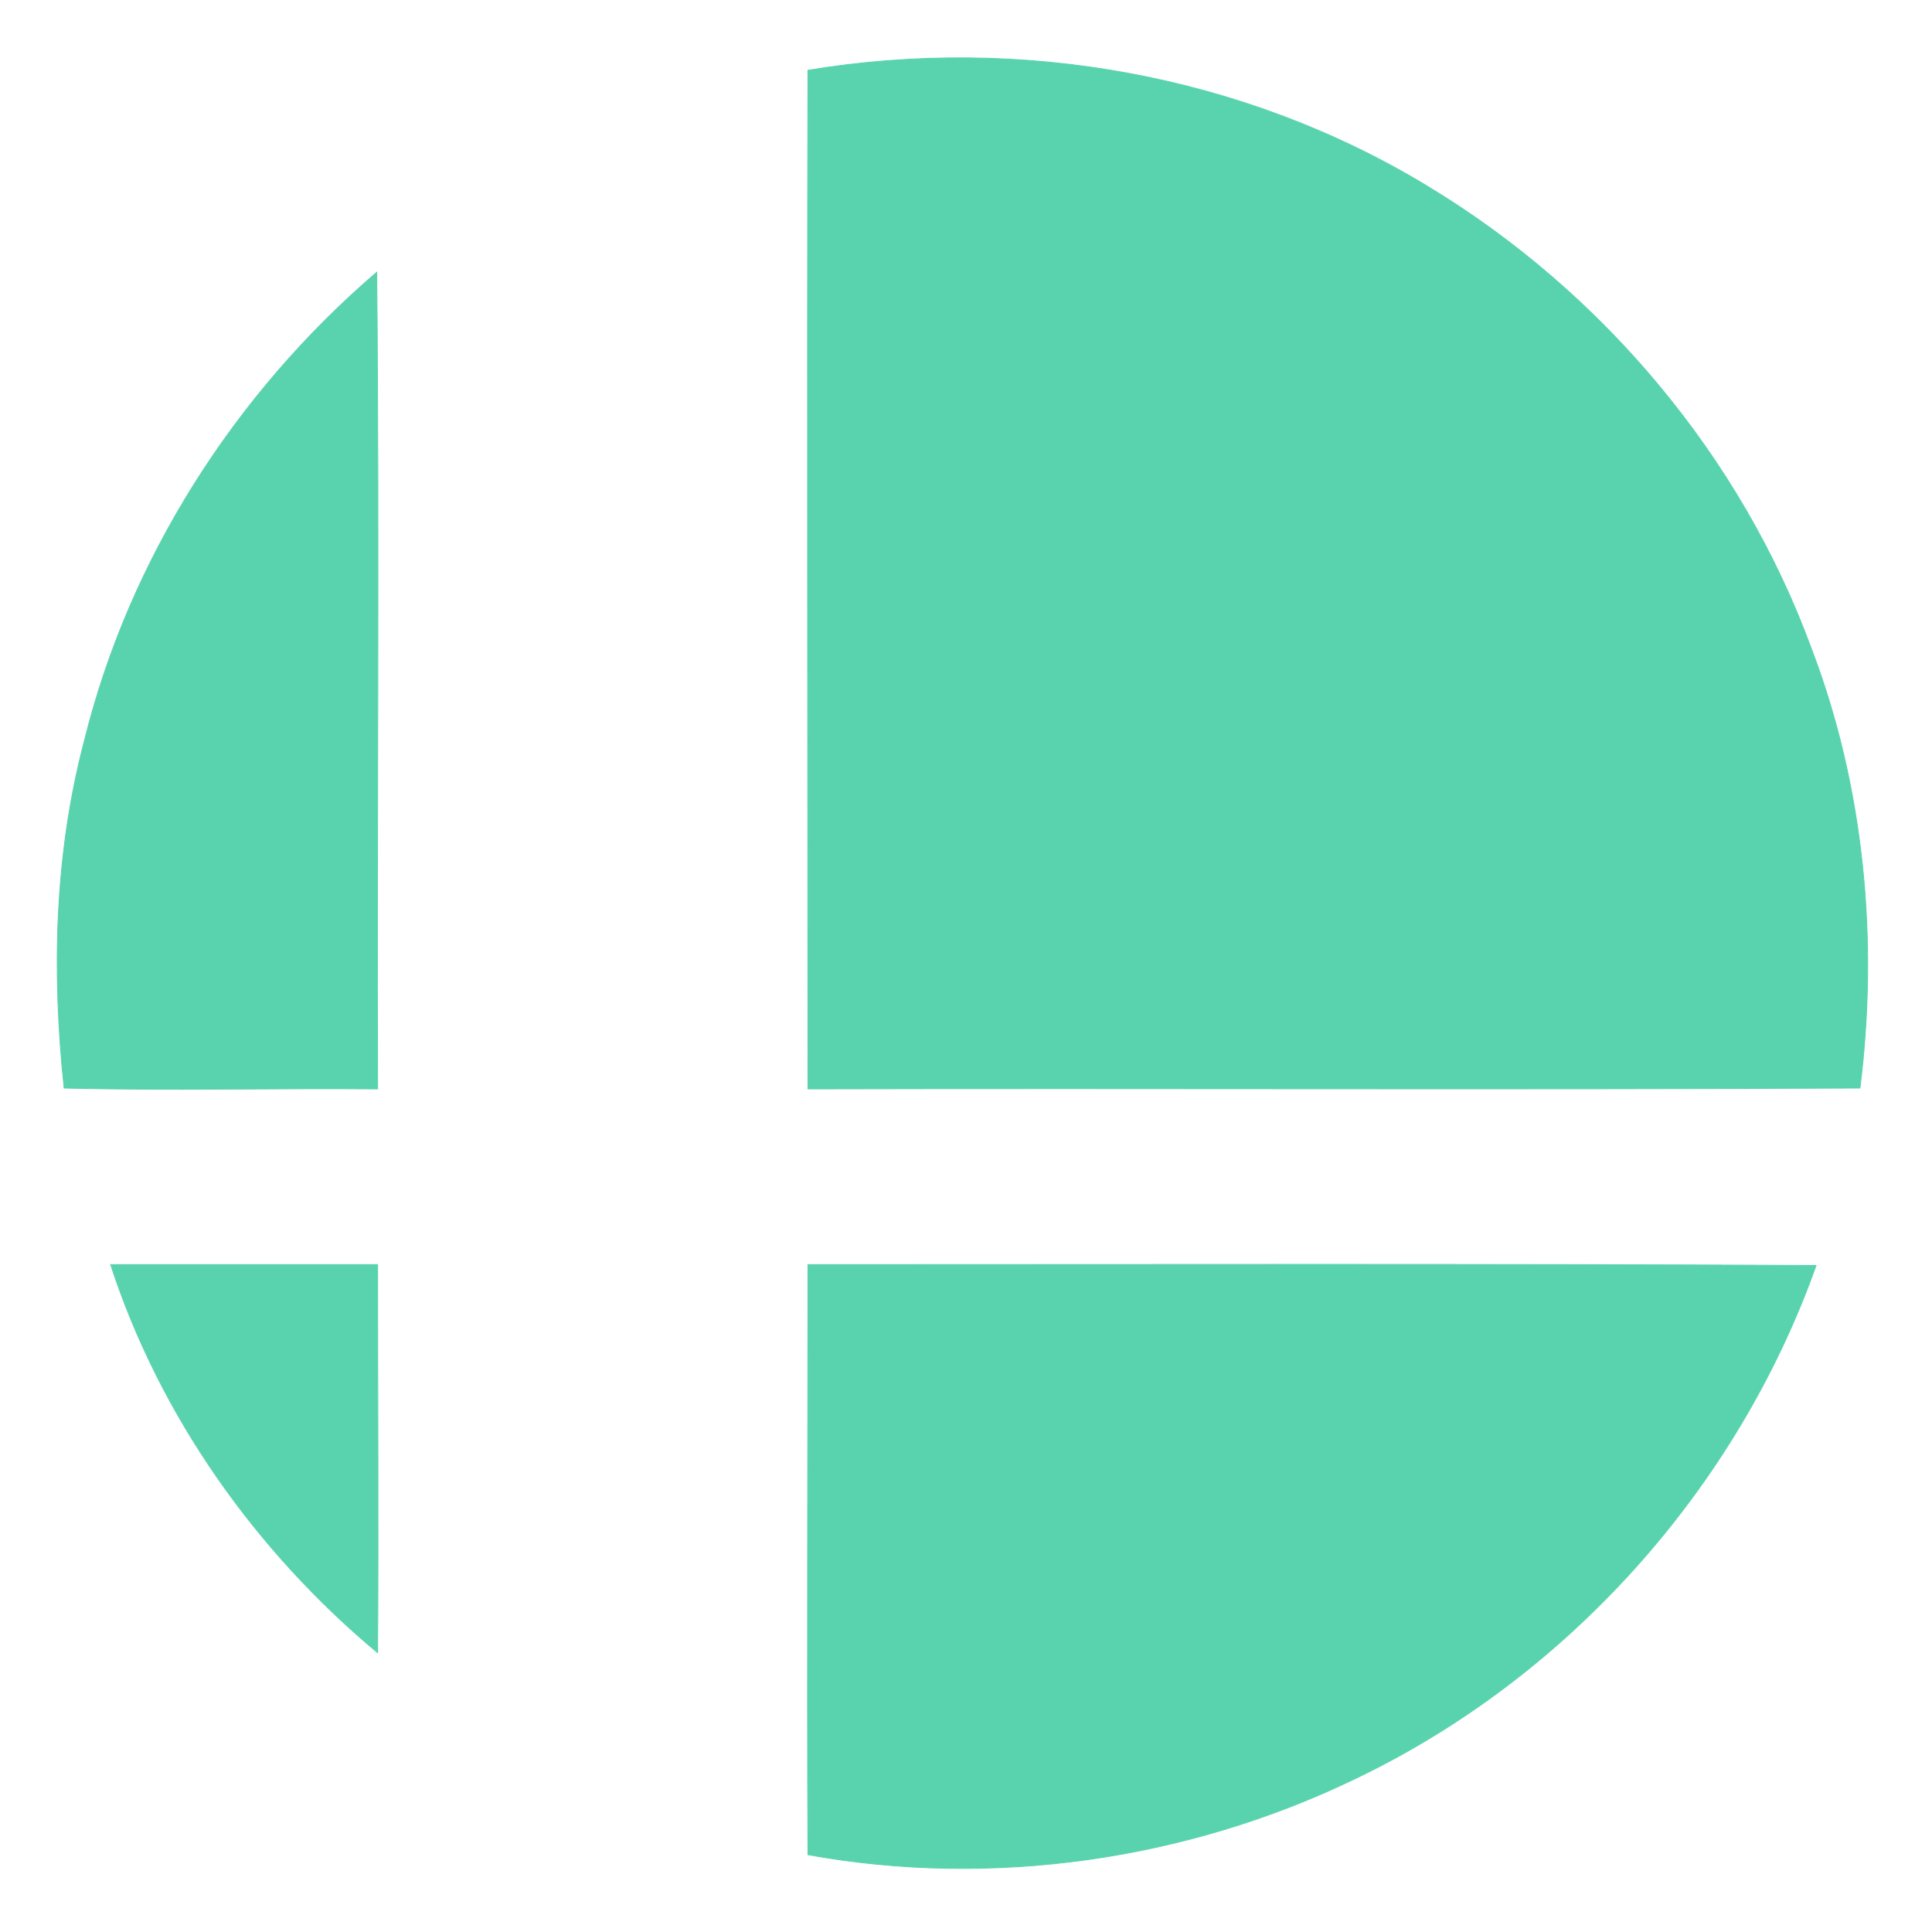
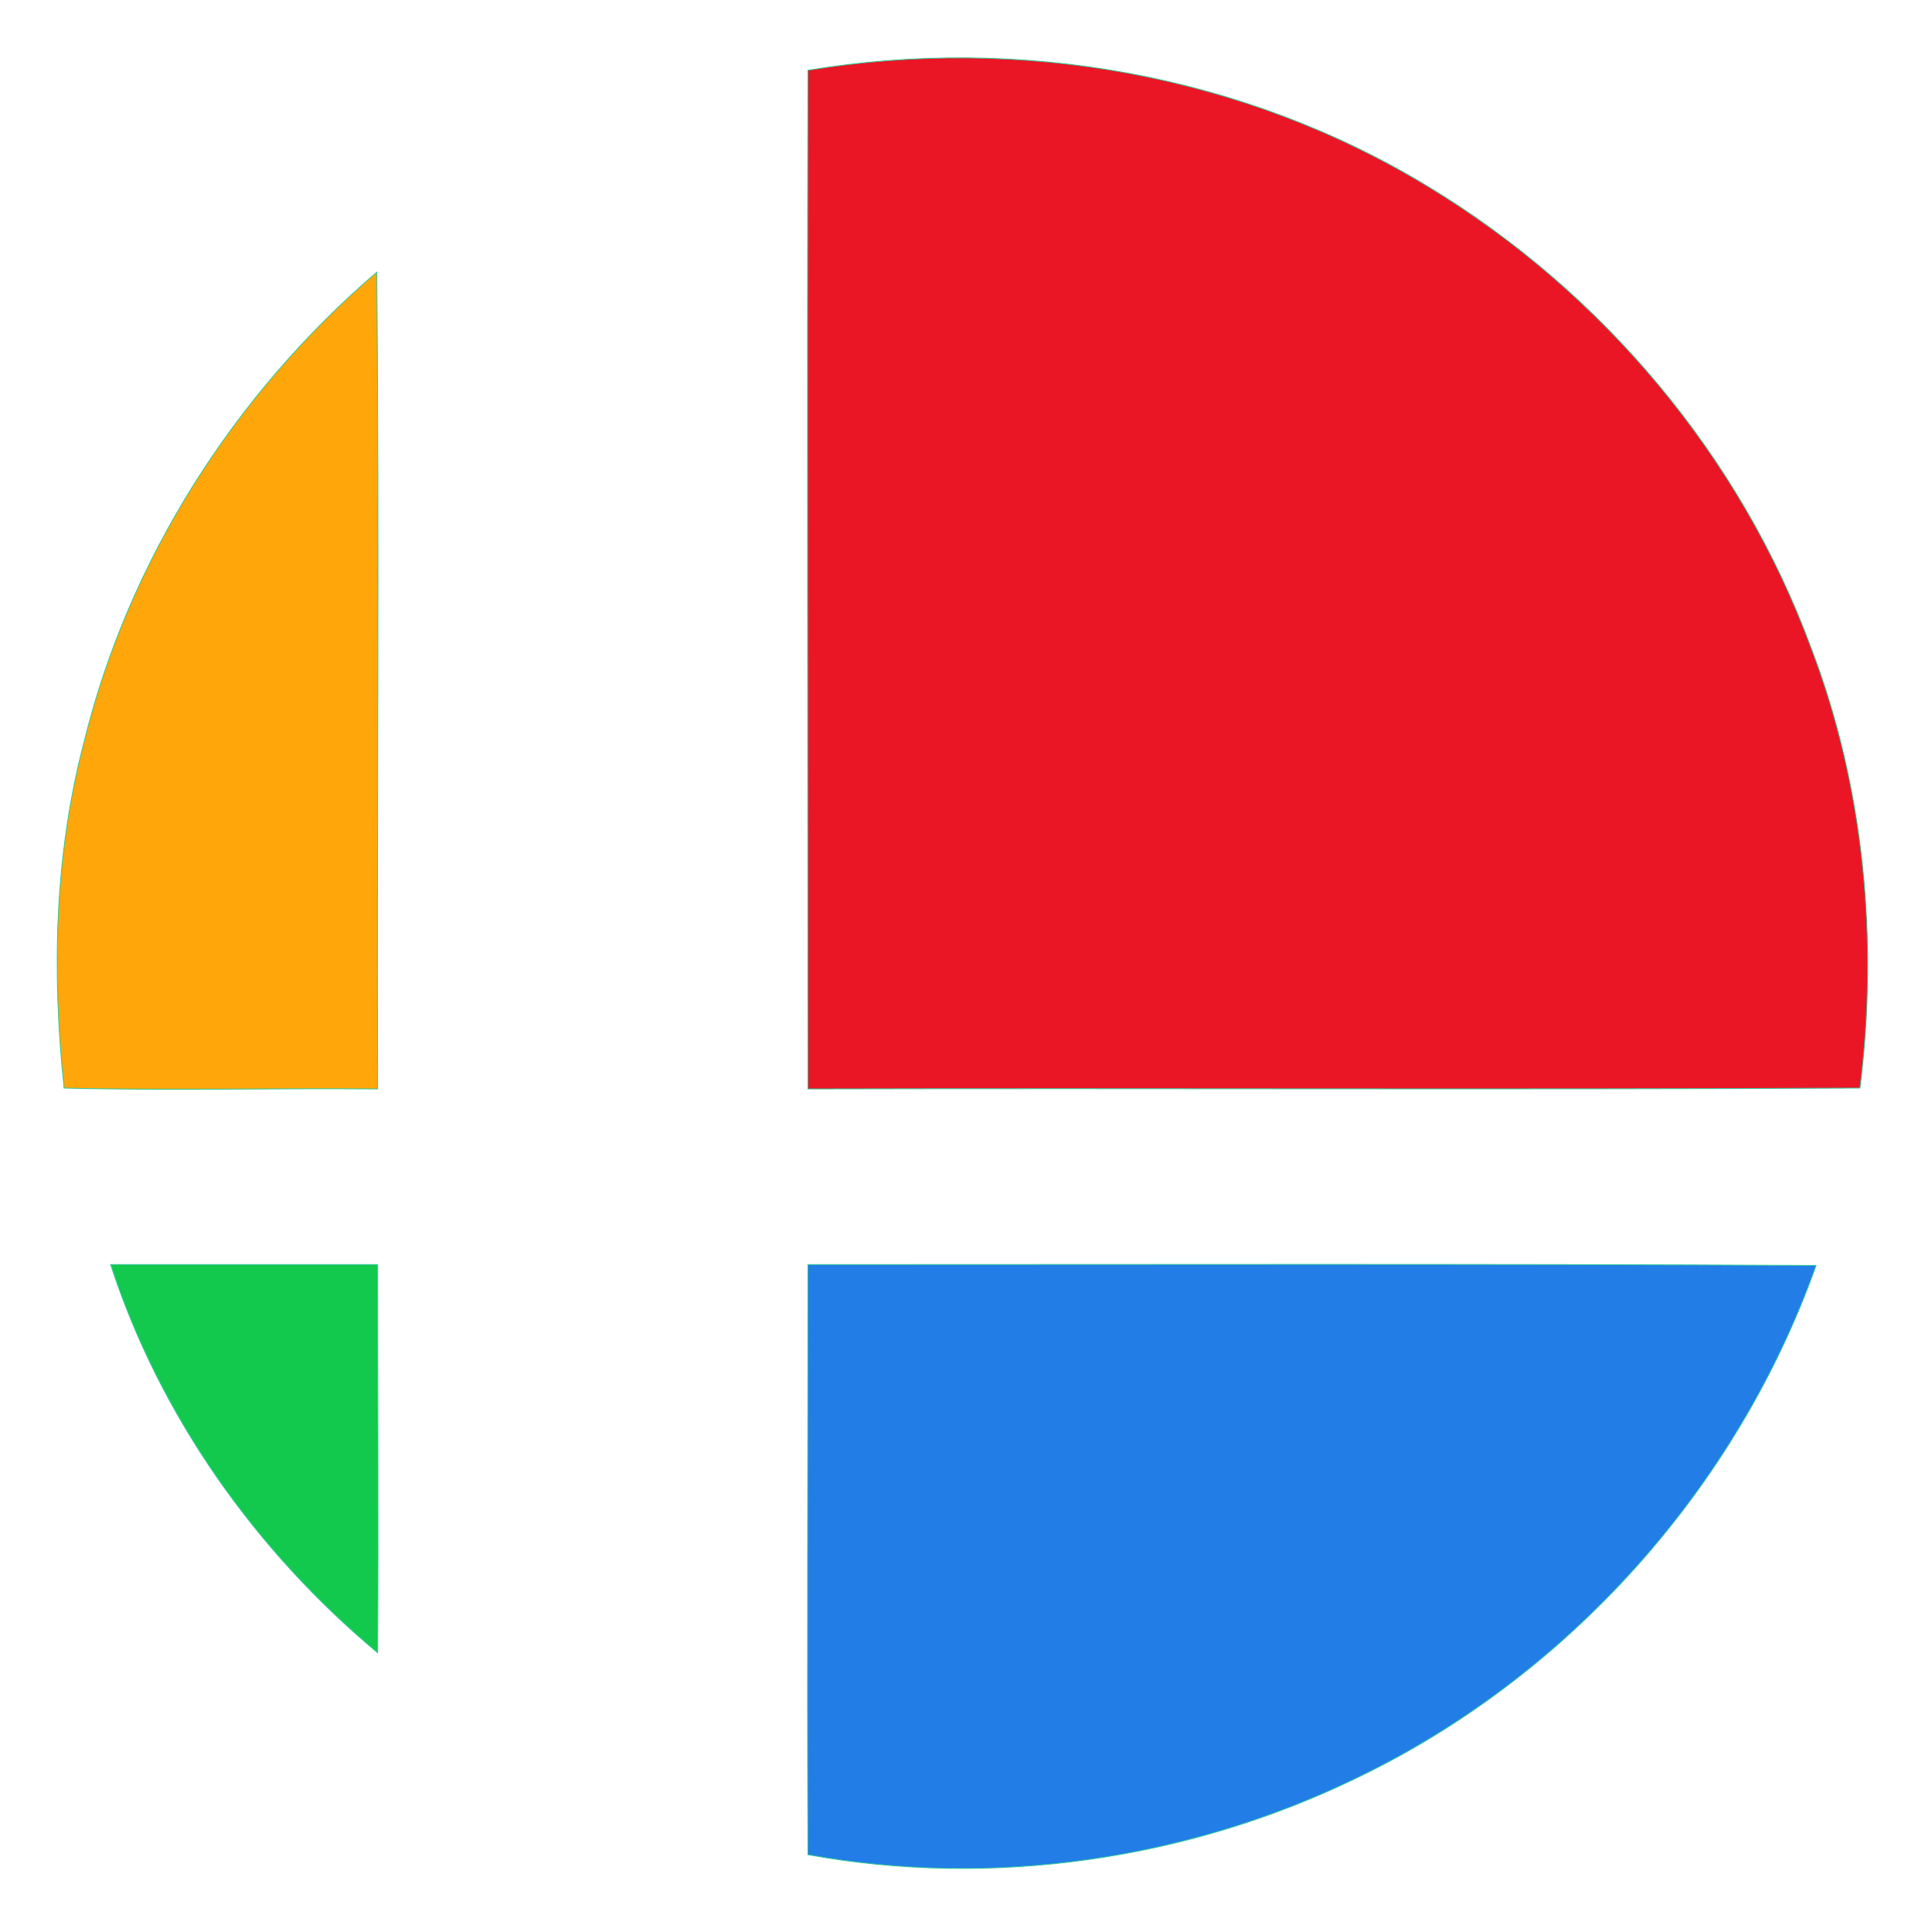
<svg xmlns="http://www.w3.org/2000/svg" width="220pt" height="220pt" viewBox="0 0 220 220" version="1.1">
-   <path fill="#2FC898" stroke="#2FC898" stroke-width="0.094" opacity="0.80" d=" M 92.0 8.0 C 116.2 4.0 141.7 8.5 162.7 21.3 C 182.5 33.3 198.2 52.0 206.2 73.7 C 212.3 89.6 213.9 107.1 211.8 123.9 C 171.8 124.1 131.9 123.9 92.0 124.0 C 92.0 85.3 91.9 46.7 92.0 8.0 Z" />
-   <path fill="#2FC898" stroke="#2FC898" stroke-width="0.094" opacity="0.80" d=" M 9.6 84.4 C 14.7 63.7 26.7 44.9 42.9 31.0 C 43.2 62.0 42.9 93.0 43.0 124.0 C 31.1 123.9 19.2 124.2 7.3 123.9 C 5.9 110.7 6.2 97.3 9.6 84.4 Z" />
-   <path fill="#2FC898" stroke="#2FC898" stroke-width="0.094" opacity="0.80" d=" M 12.6 144.0 C 22.7 144.0 32.9 144.0 43.0 144.0 C 43.0 158.7 43.1 173.4 43.0 188.2 C 29.1 176.6 18.2 161.2 12.6 144.0 Z" />
-   <path fill="#2FC898" stroke="#2FC898" stroke-width="0.094" opacity="0.80" d=" M 92.0 144.0 C 130.3 144.0 168.6 143.9 206.8 144.1 C 197.8 169.4 178.6 190.9 154.4 202.5 C 135.2 211.8 113.0 215.0 92.0 211.2 C 91.9 188.8 92.0 166.4 92.0 144.0 Z" />
+   <path fill="#eb1625" stroke="#2FC898" stroke-width="0.094" opacity="1" d=" M 92.0 8.0 C 116.2 4.0 141.7 8.5 162.7 21.3 C 182.5 33.3 198.2 52.0 206.2 73.7 C 212.3 89.6 213.9 107.1 211.8 123.9 C 171.8 124.1 131.9 123.9 92.0 124.0 C 92.0 85.3 91.9 46.7 92.0 8.0 Z" />
+   <path fill="#ffa60a" stroke="#2FC898" stroke-width="0.094" opacity="1" d=" M 9.6 84.4 C 14.7 63.7 26.7 44.9 42.9 31.0 C 43.2 62.0 42.9 93.0 43.0 124.0 C 31.1 123.9 19.2 124.2 7.3 123.9 C 5.9 110.7 6.2 97.3 9.6 84.4 Z" />
+   <path fill="#12c94d" stroke="#2FC898" stroke-width="0.094" opacity="1" d=" M 12.6 144.0 C 22.7 144.0 32.9 144.0 43.0 144.0 C 43.0 158.7 43.1 173.4 43.0 188.2 C 29.1 176.6 18.2 161.2 12.6 144.0 Z" />
+   <path fill="#227de6" stroke="#2FC898" stroke-width="0.094" opacity="1" d=" M 92.0 144.0 C 130.3 144.0 168.6 143.9 206.8 144.1 C 197.8 169.4 178.6 190.9 154.4 202.5 C 135.2 211.8 113.0 215.0 92.0 211.2 C 91.9 188.8 92.0 166.4 92.0 144.0 Z" />
</svg>
